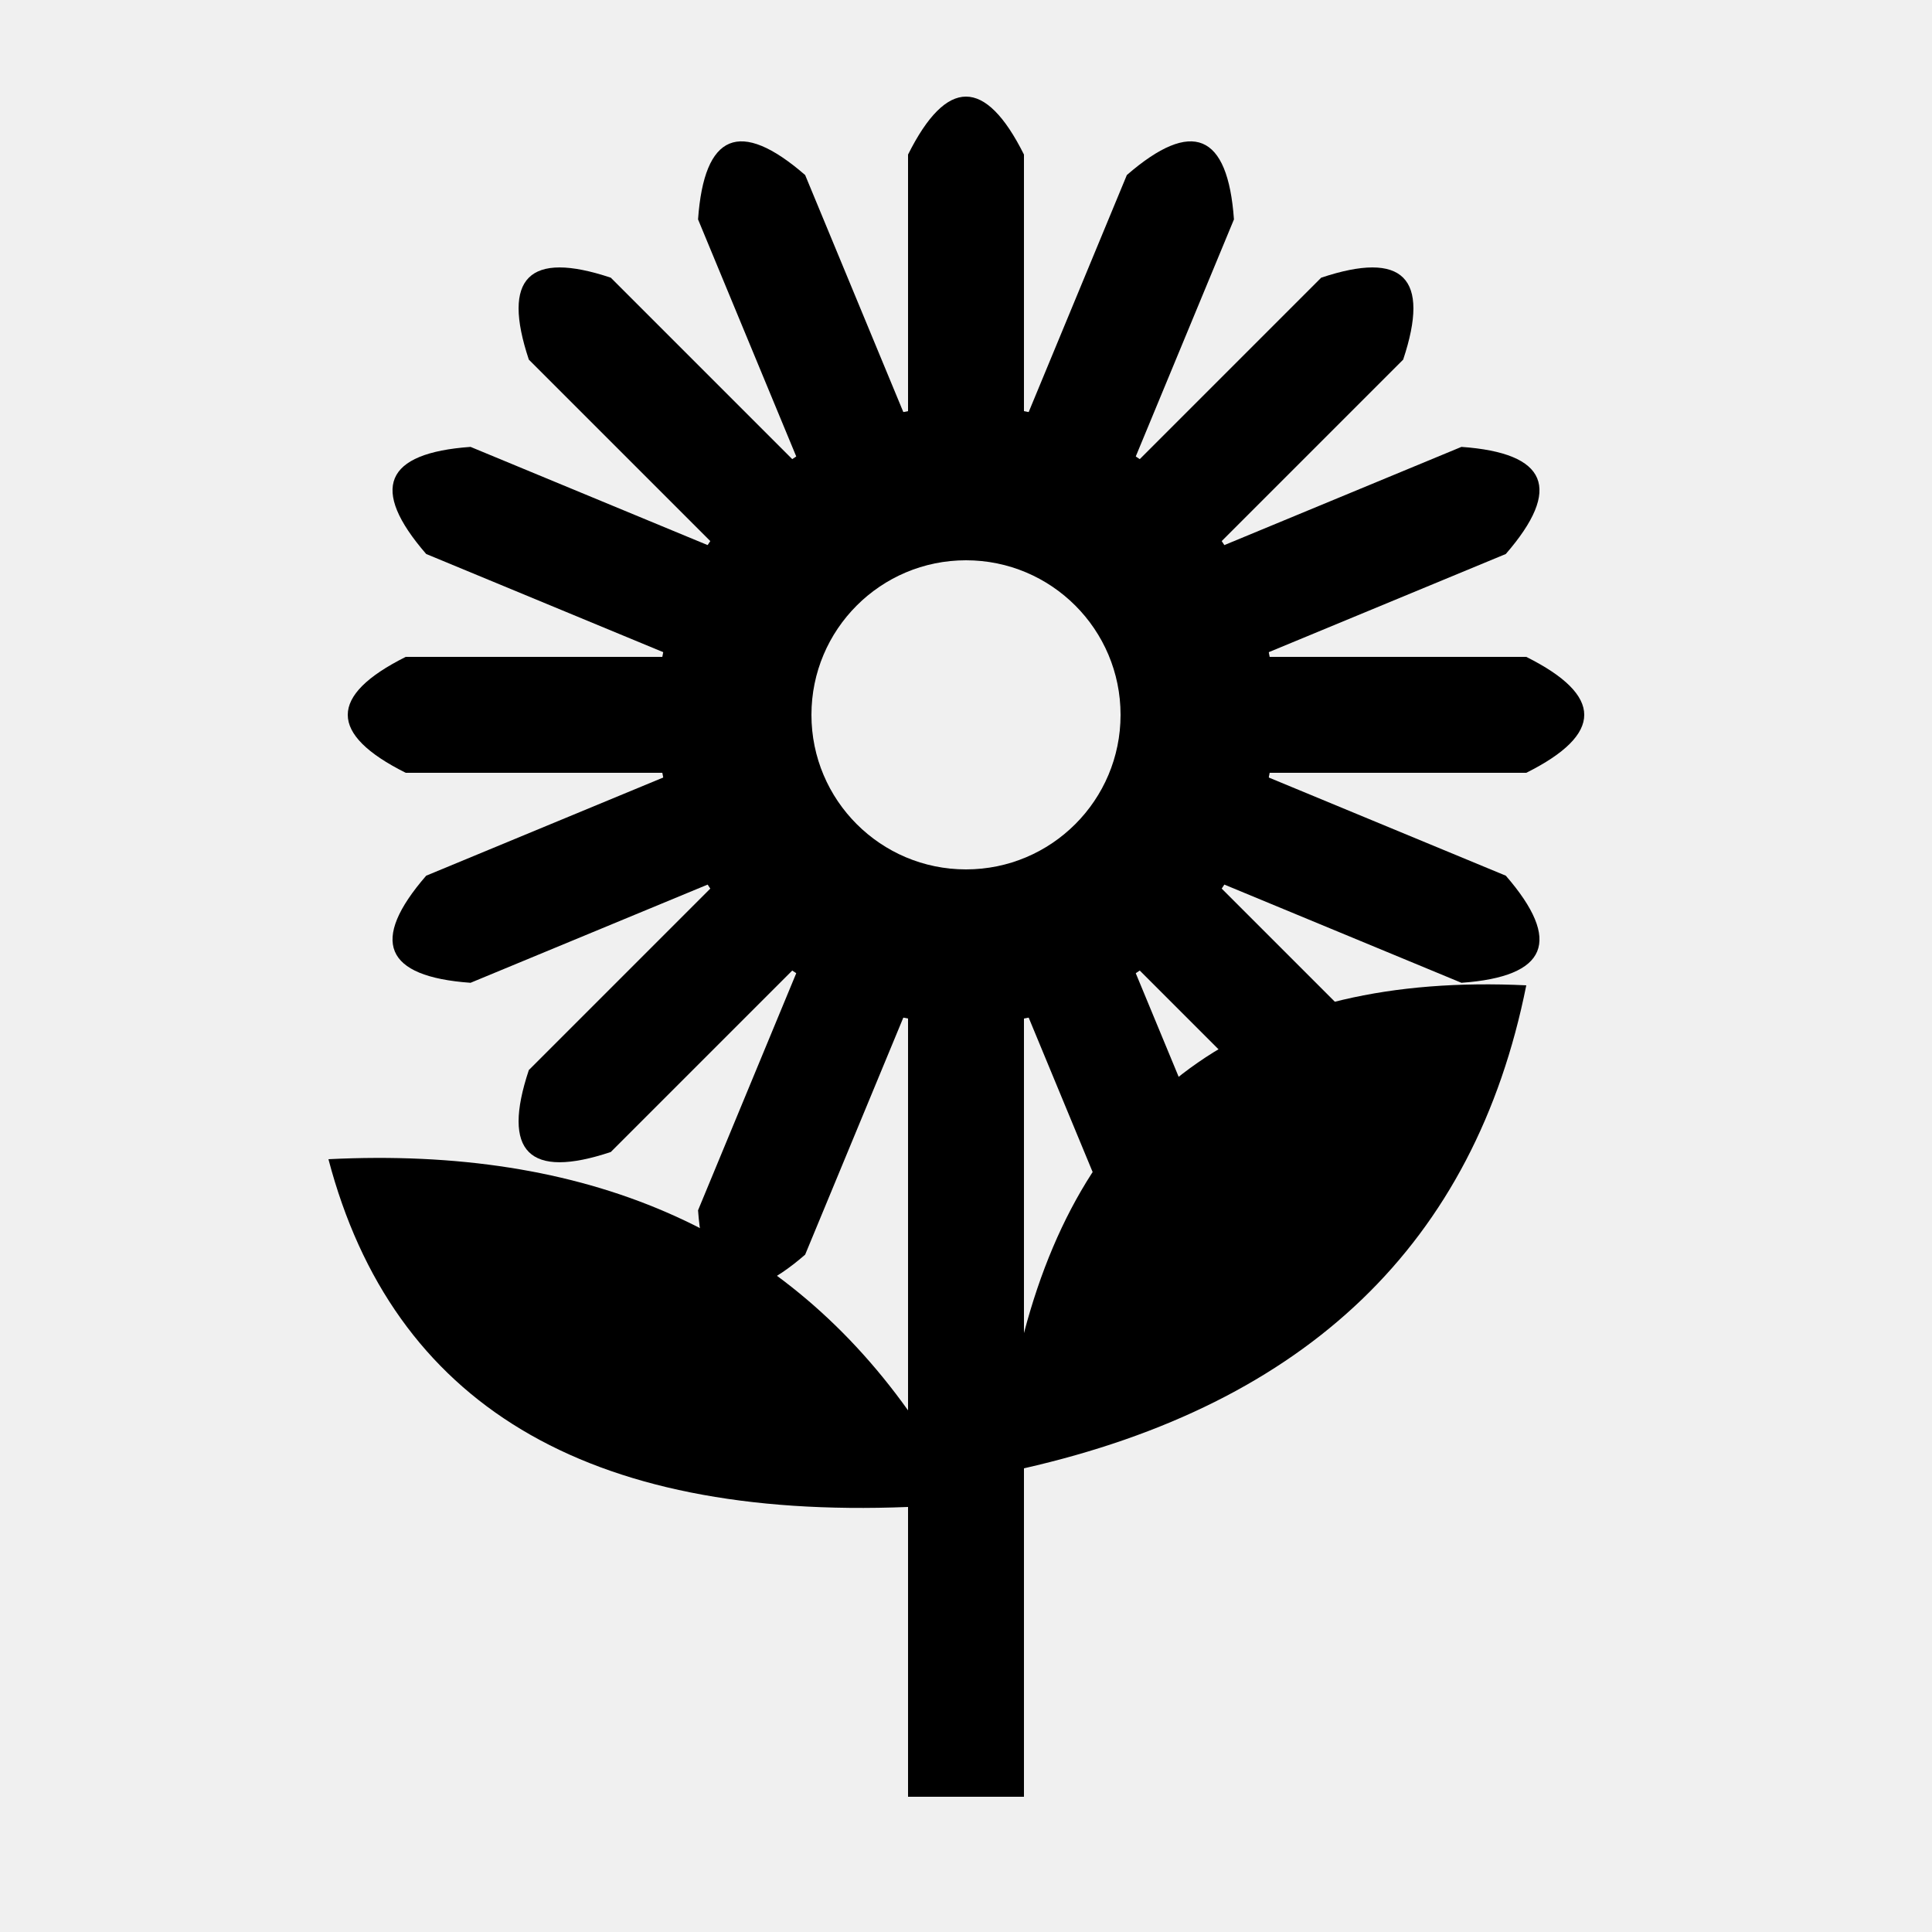
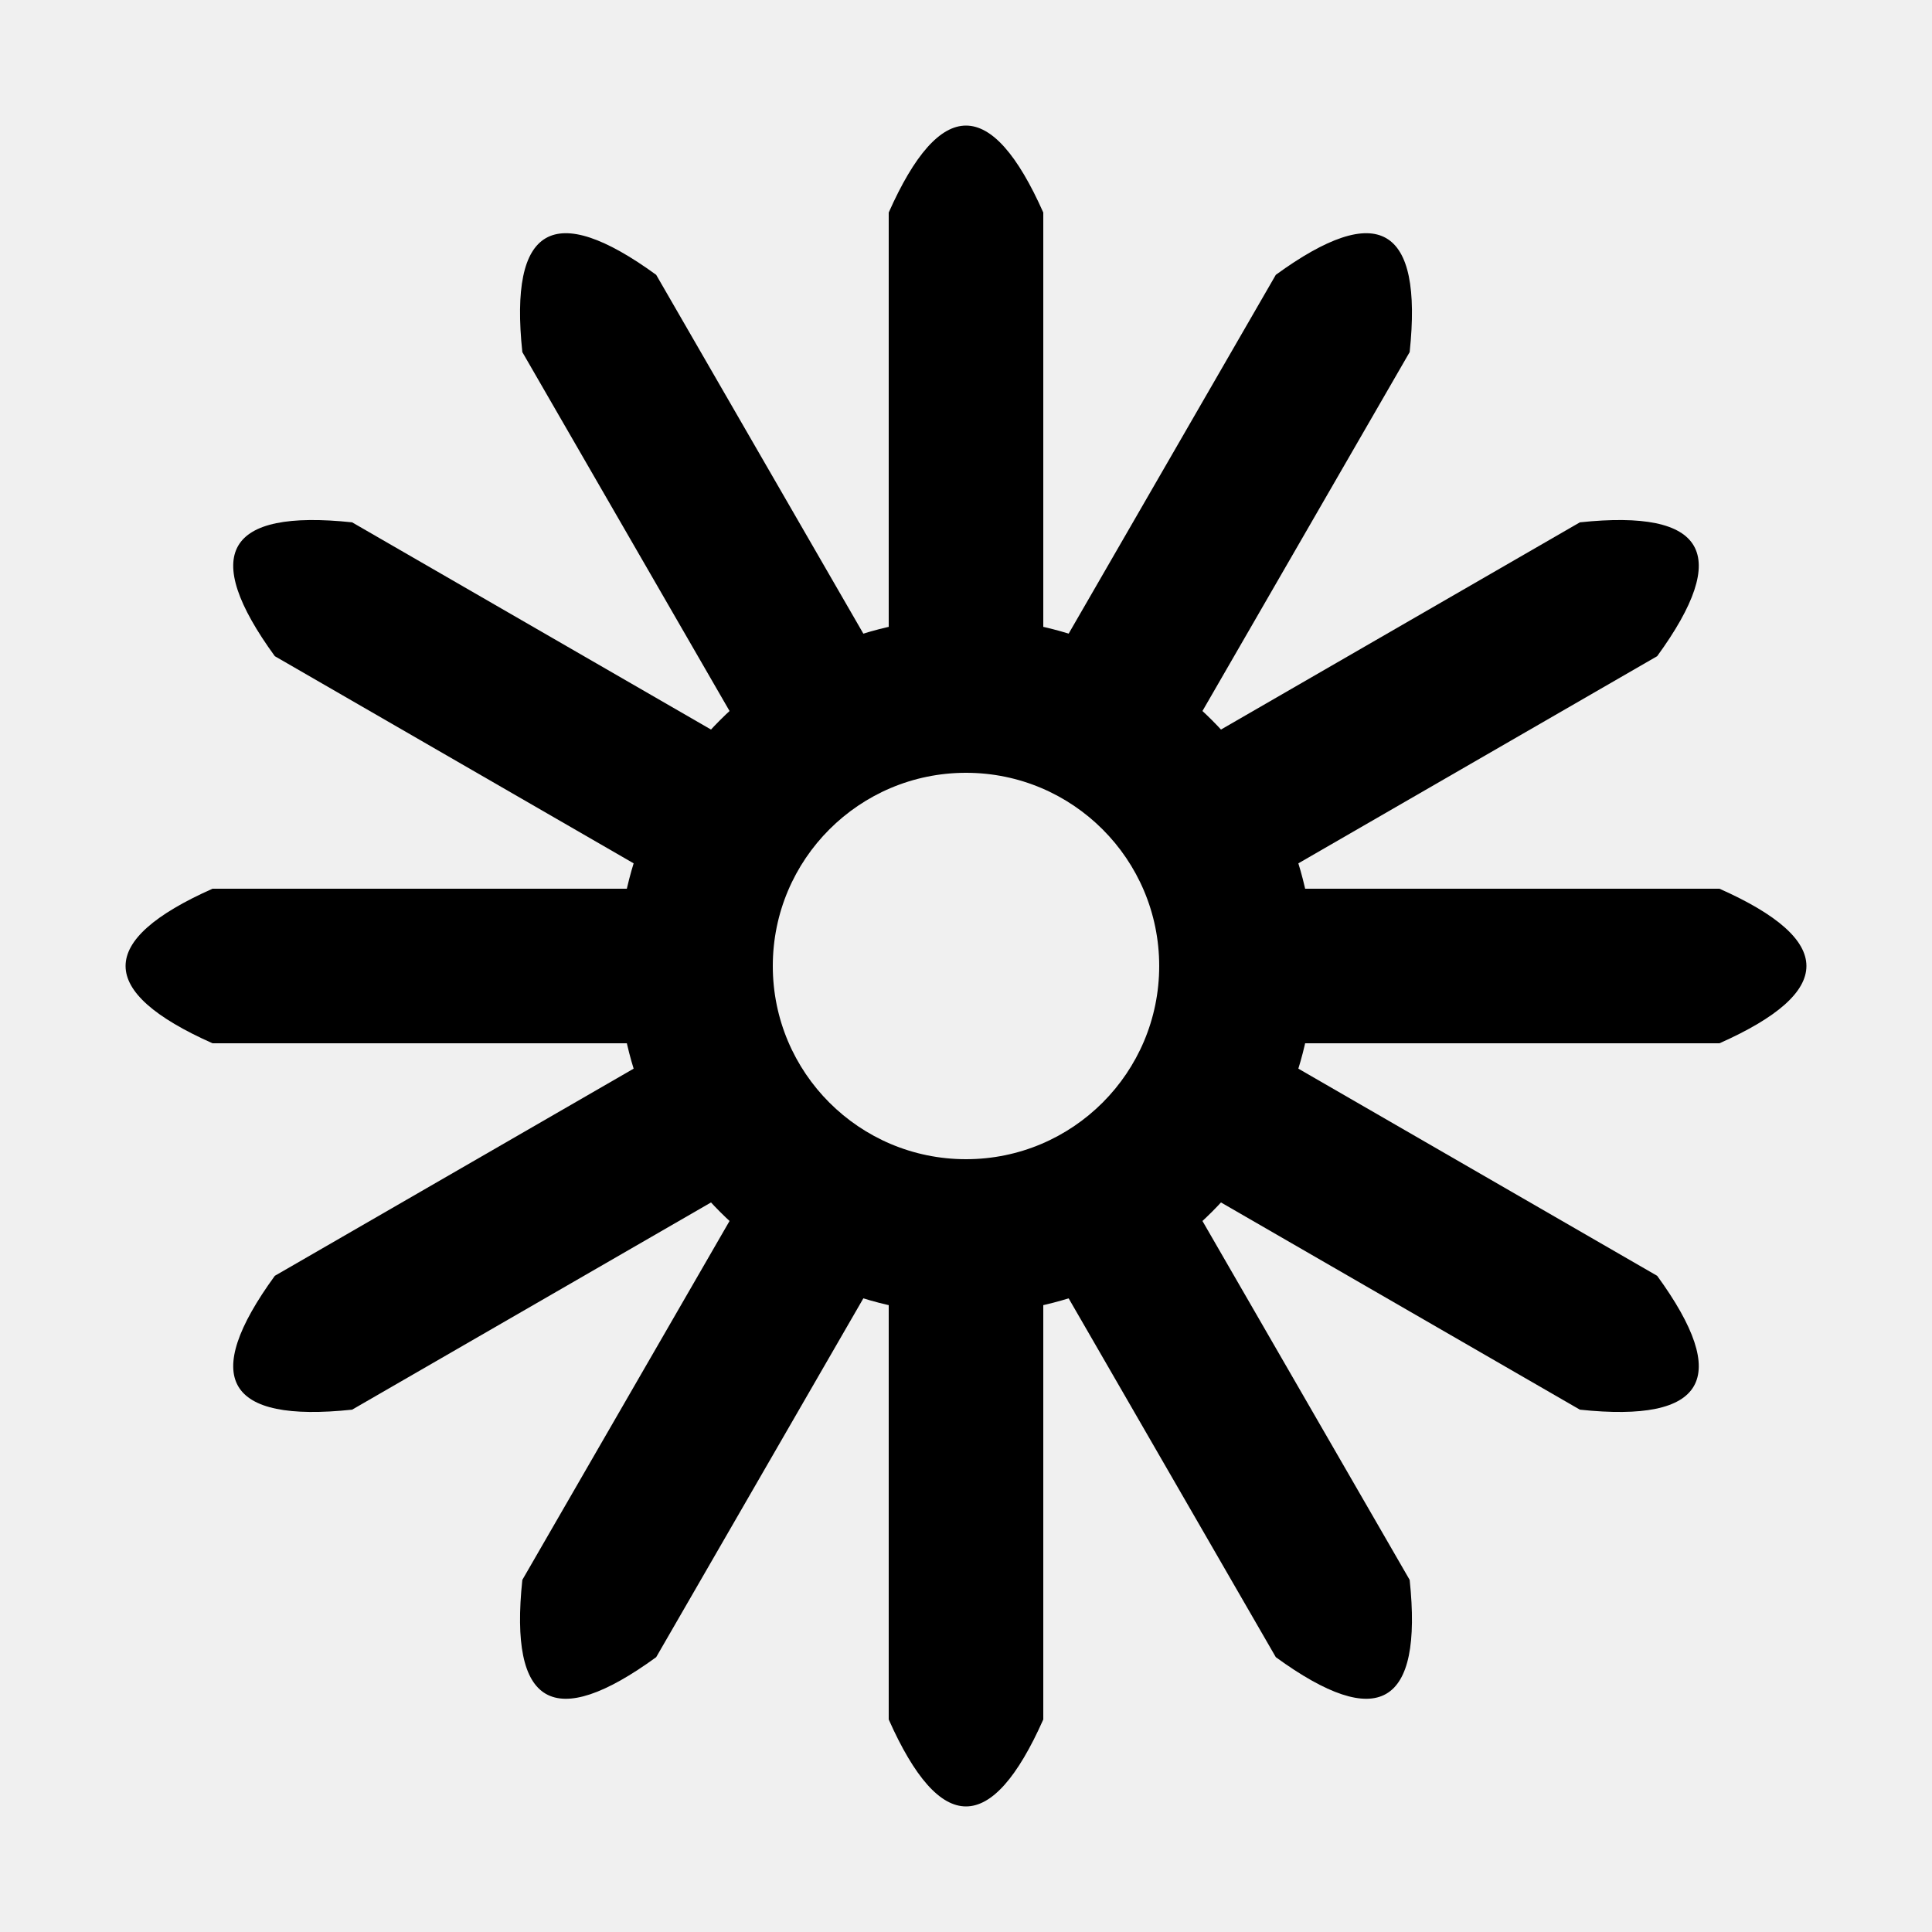
<svg xmlns="http://www.w3.org/2000/svg" viewBox="0 0 100 100" fill="currentColor">
  <defs>
    <mask id="cut1">
      <rect width="100" height="100" fill="#fff" />
-       <path fill="#000" d="M42 37A8 8 0 1 0 58 37A8 8 0 1 0 42 37Z" />
+       <path fill="#000" d="M40 50A10 10 0 1 0 60 50A10 10 0 1 0 40 50Z" />
    </mask>
  </defs>
  <g mask="url(#cut1)">
-     <path d="M47 48L53 48L53 93L47 93ZM47 78C30.333 78.667 20.333 72.667 17 60C30.333 59.333 40.333 63.667 47 73ZM53 69C56.333 56.333 65 50.333 79 51C76.333 64.333 67.667 72.667 53 76Z" />
-     <path d="M47 26L47 8C49 4 51 4 53 8L53 26Z" />
-     <path d="M51.438 25.689L58.326 9.059C61.705 6.129 63.552 6.895 63.869 11.356L56.981 27.985Z" />
-     <path d="M55.657 27.101L68.385 14.373C72.627 12.958 74.042 14.373 72.627 18.615L59.899 31.343Z" />
-     <path d="M59.015 30.019L75.644 23.131C80.105 23.448 80.871 25.295 77.941 28.674L61.311 35.562Z" />
-     <path d="M61 34L79 34C83 36 83 38 79 40L61 40Z" />
-     <path d="M61.311 38.438L77.941 45.326C80.871 48.705 80.105 50.552 75.644 50.869L59.015 43.981Z" />
-     <path d="M59.899 42.657L72.627 55.385C74.042 59.627 72.627 61.042 68.385 59.627L55.657 46.899Z" />
-     <path d="M56.981 46.015L63.869 62.644C63.552 67.105 61.705 67.871 58.326 64.941L51.438 48.311Z" />
-     <path d="M53 48L53 66C51 70 49 70 47 66L47 48Z" />
-     <path d="M48.562 48.311L41.674 64.941C38.295 67.871 36.448 67.105 36.131 62.644L43.019 46.015Z" />
-     <path d="M44.343 46.899L31.615 59.627C27.373 61.042 25.958 59.627 27.373 55.385L40.101 42.657Z" />
-     <path d="M40.985 43.981L24.356 50.869C19.895 50.552 19.129 48.705 22.059 45.326L38.689 38.438Z" />
-     <path d="M39 40L21 40C17 38 17 36 21 34L39 34Z" />
-     <path d="M38.689 35.562L22.059 28.674C19.129 25.295 19.895 23.448 24.356 23.131L40.985 30.019Z" />
-     <path d="M40.101 31.343L27.373 18.615C25.958 14.373 27.373 12.958 31.615 14.373L44.343 27.101Z" />
-     <path d="M43.019 27.985L36.131 11.356C36.448 6.895 38.295 6.129 41.674 9.059L48.562 25.689Z" />
-     <path d="M34 37A16 16 0 1 0 66 37A16 16 0 1 0 34 37Z" />
+     <path d="M46 36L46 11C48.667 5 51.333 5 54 11L54 36Z" />
+     <path d="M53.536 35.876L66.036 14.225C71.345 10.362 73.655 11.696 72.964 18.225L60.464 39.876Z" />
+     <path d="M60.124 39.536L81.775 27.036C88.304 26.345 89.638 28.655 85.775 33.964L64.124 46.464Z" />
+     <path d="M64 46L89 46C95 48.667 95 51.333 89 54L64 54Z" />
+     <path d="M64.124 53.536L85.775 66.036C89.638 71.345 88.304 73.655 81.775 72.964L60.124 60.464Z" />
+     <path d="M60.464 60.124L72.964 81.775C73.655 88.304 71.345 89.638 66.036 85.775L53.536 64.124Z" />
+     <path d="M54 64L54 89C51.333 95 48.667 95 46 89L46 64Z" />
+     <path d="M46.464 64.124L33.964 85.775C28.655 89.638 26.345 88.304 27.036 81.775L39.536 60.124Z" />
+     <path d="M39.876 60.464L18.225 72.964C11.696 73.655 10.362 71.345 14.225 66.036L35.876 53.536Z" />
+     <path d="M36 54L11 54C5 51.333 5 48.667 11 46L36 46Z" />
+     <path d="M35.876 46.464L14.225 33.964C10.362 28.655 11.696 26.345 18.225 27.036L39.876 39.536Z" />
+     <path d="M39.536 39.876L27.036 18.225C26.345 11.696 28.655 10.362 33.964 14.225L46.464 35.876Z" />
+     <path d="M32 50A18 18 0 1 0 68 50A18 18 0 1 0 32 50Z" />
  </g>
</svg>
